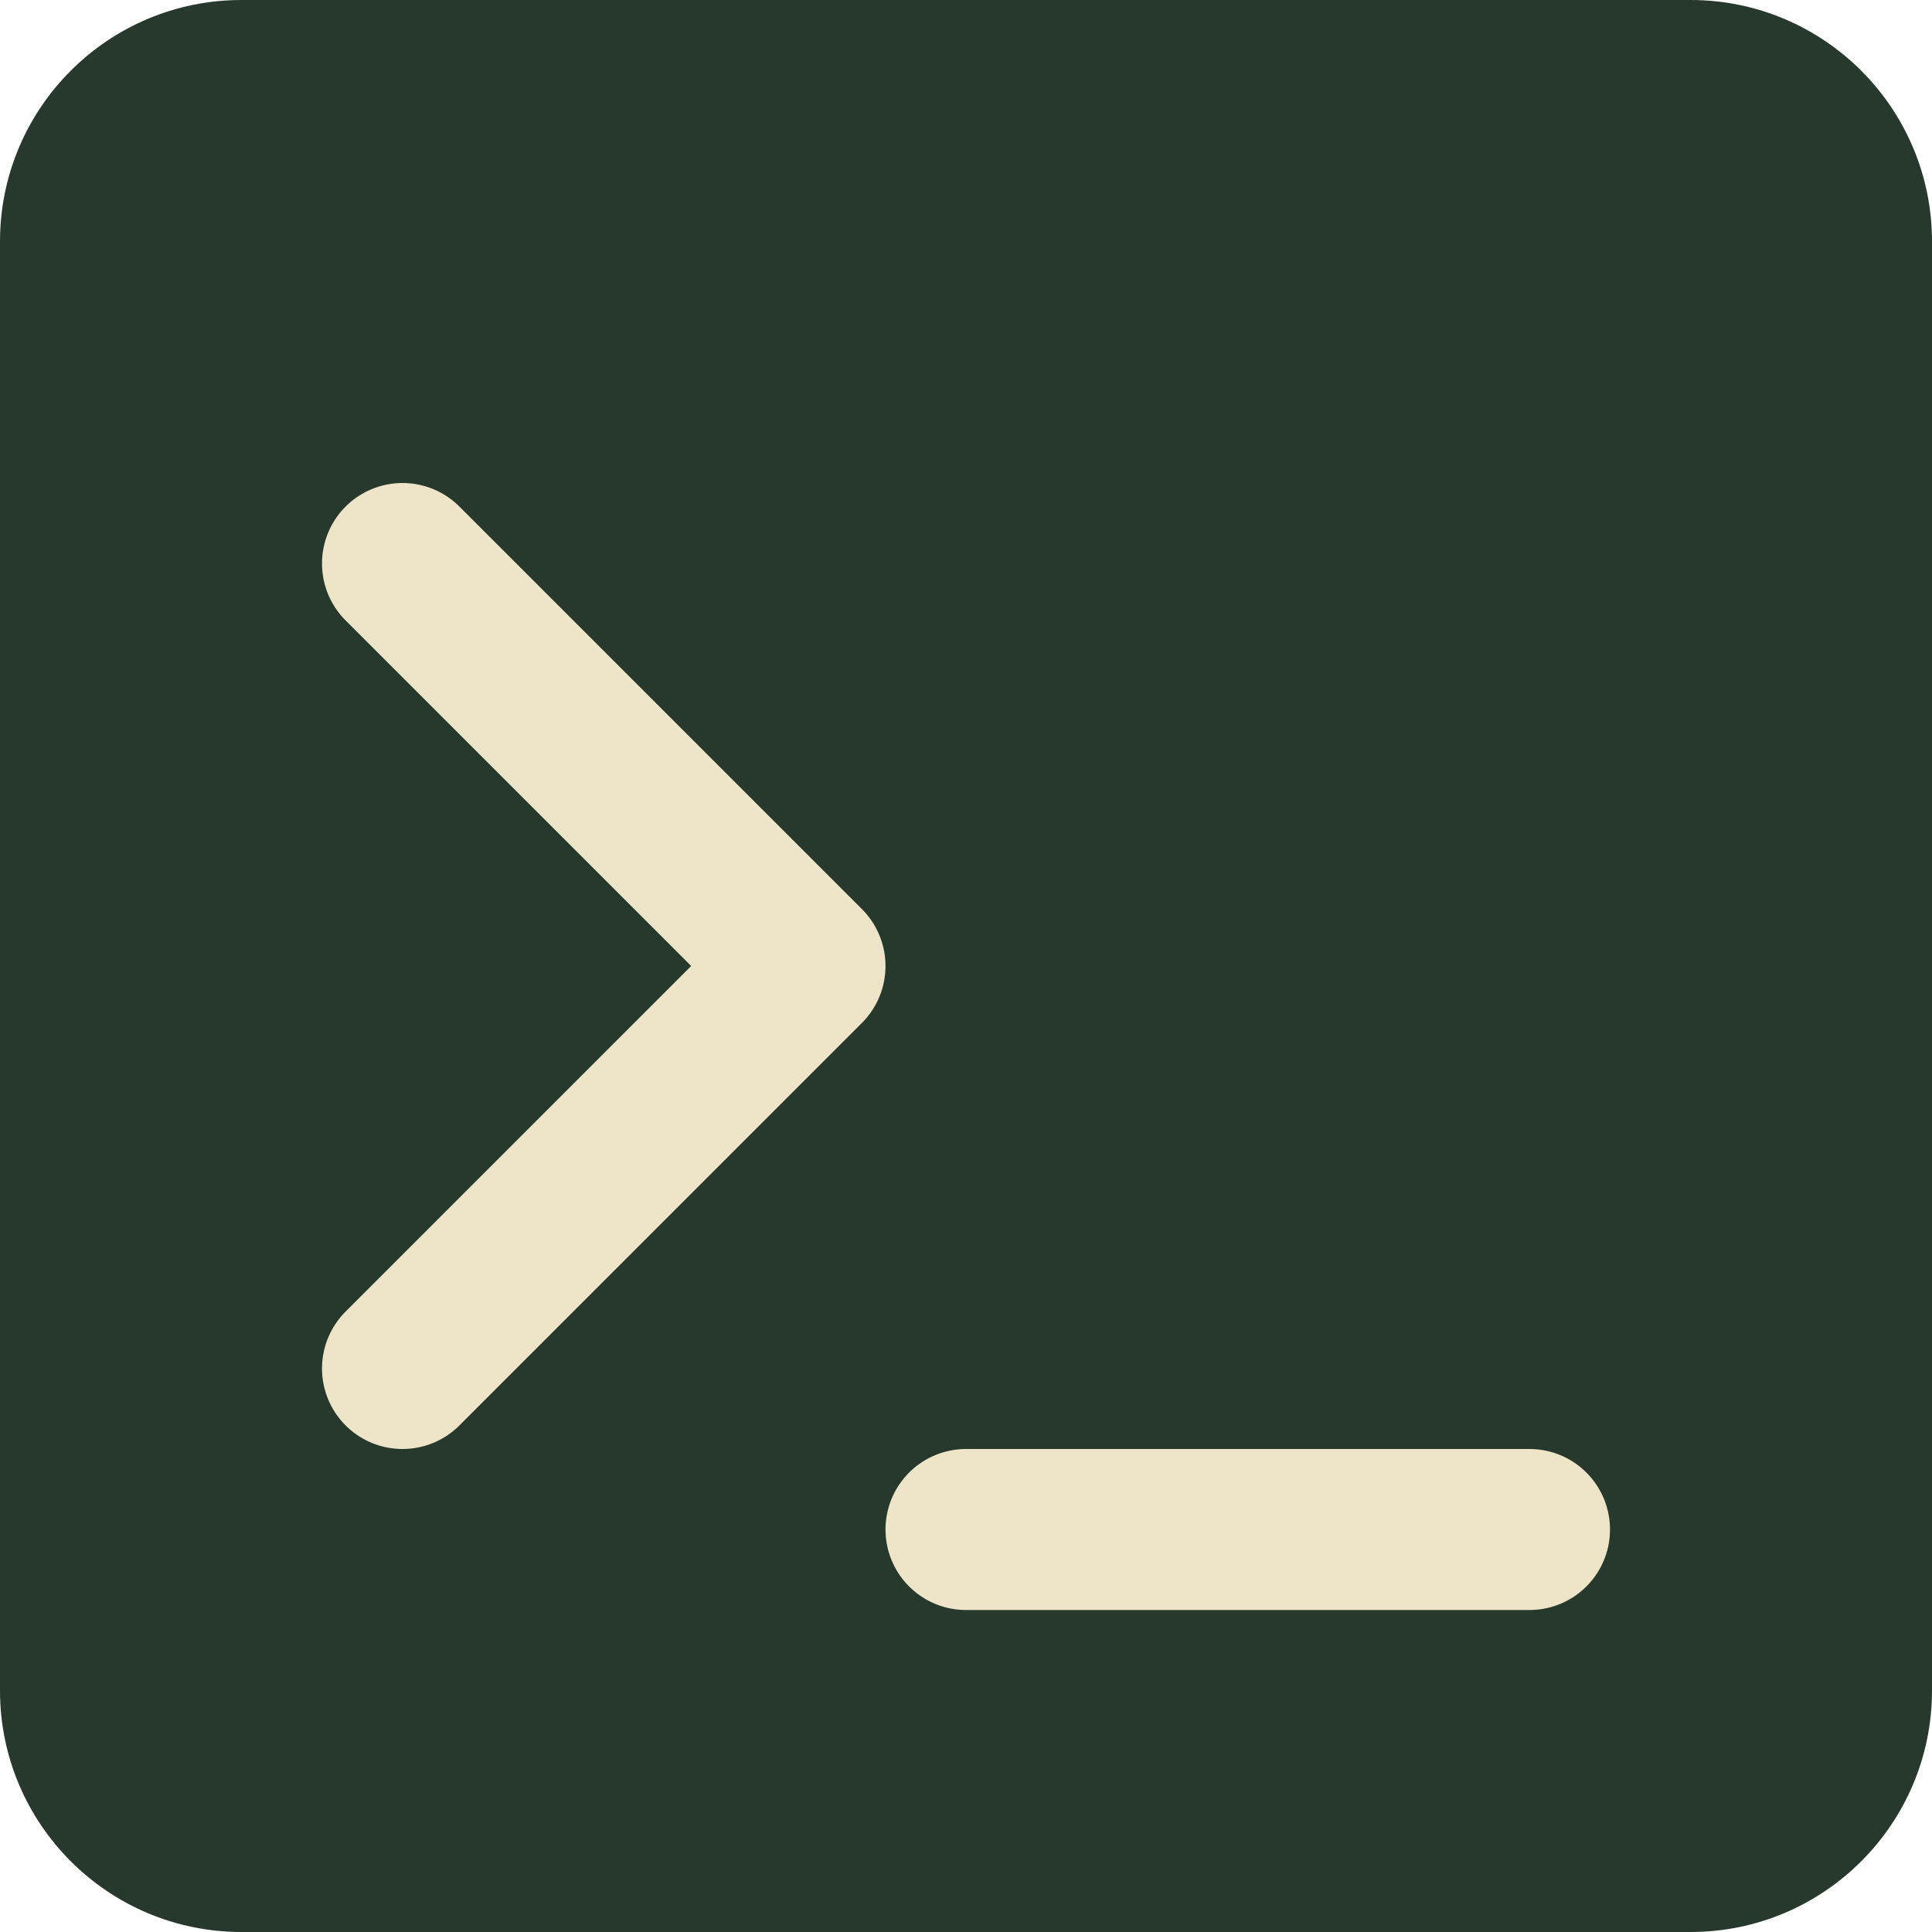
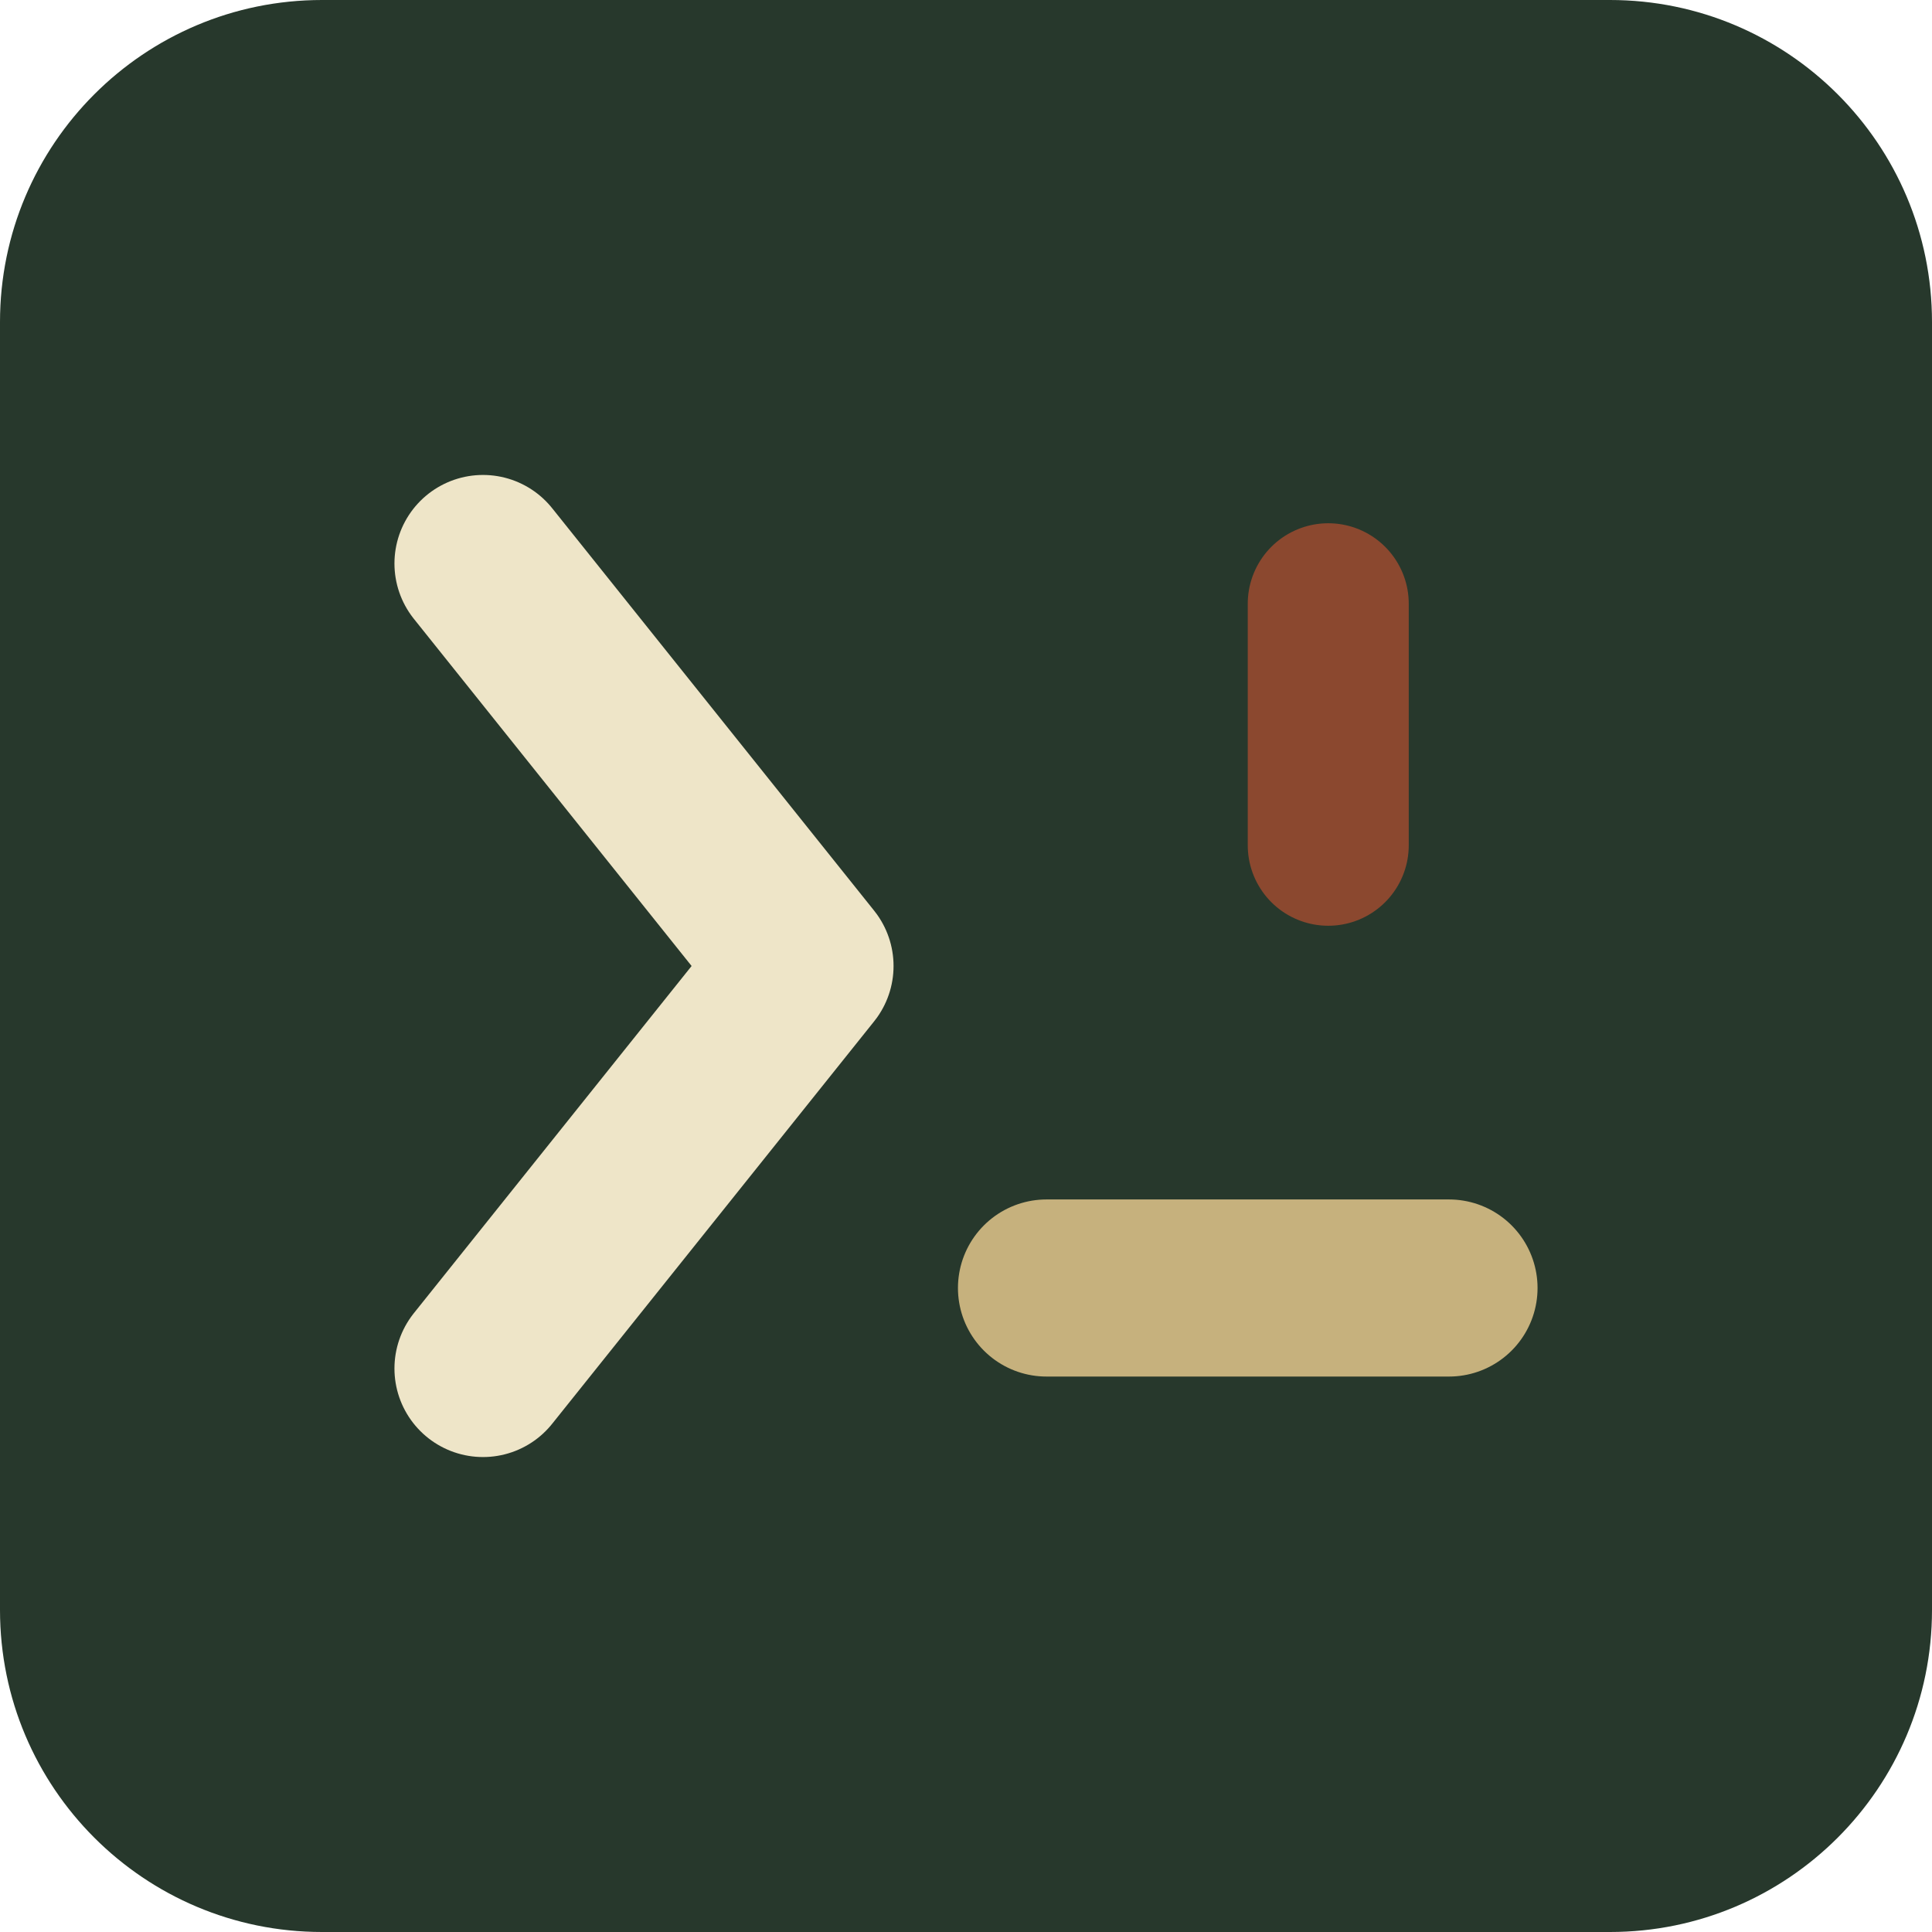
- <svg xmlns="http://www.w3.org/2000/svg" viewBox="0 0 24 24" fill="#27382c" stroke="#eee5c8" stroke-width="2" stroke-linecap="round" stroke-linejoin="round">
-   <rect width="24" height="24" rx="3" fill="#27382c" stroke="none" />
-   <path d="M5 7l5 5-5 5M12 19l7 0" />
+ <svg xmlns="http://www.w3.org/2000/svg" viewBox="0 0 24 24" fill="none" stroke-linecap="round" stroke-linejoin="round">
+   <rect width="24" height="24" rx="4" fill="#27382c" />
+   <path d="M6 7l4 5-4 5" stroke="#eee5c8" stroke-width="2.2" />
+   <path d="M13 16h5" stroke="#c6b17d" stroke-width="2.2" />
+   <path d="M16.5 7.5v3" stroke="#8b482f" stroke-width="2" />
</svg>
